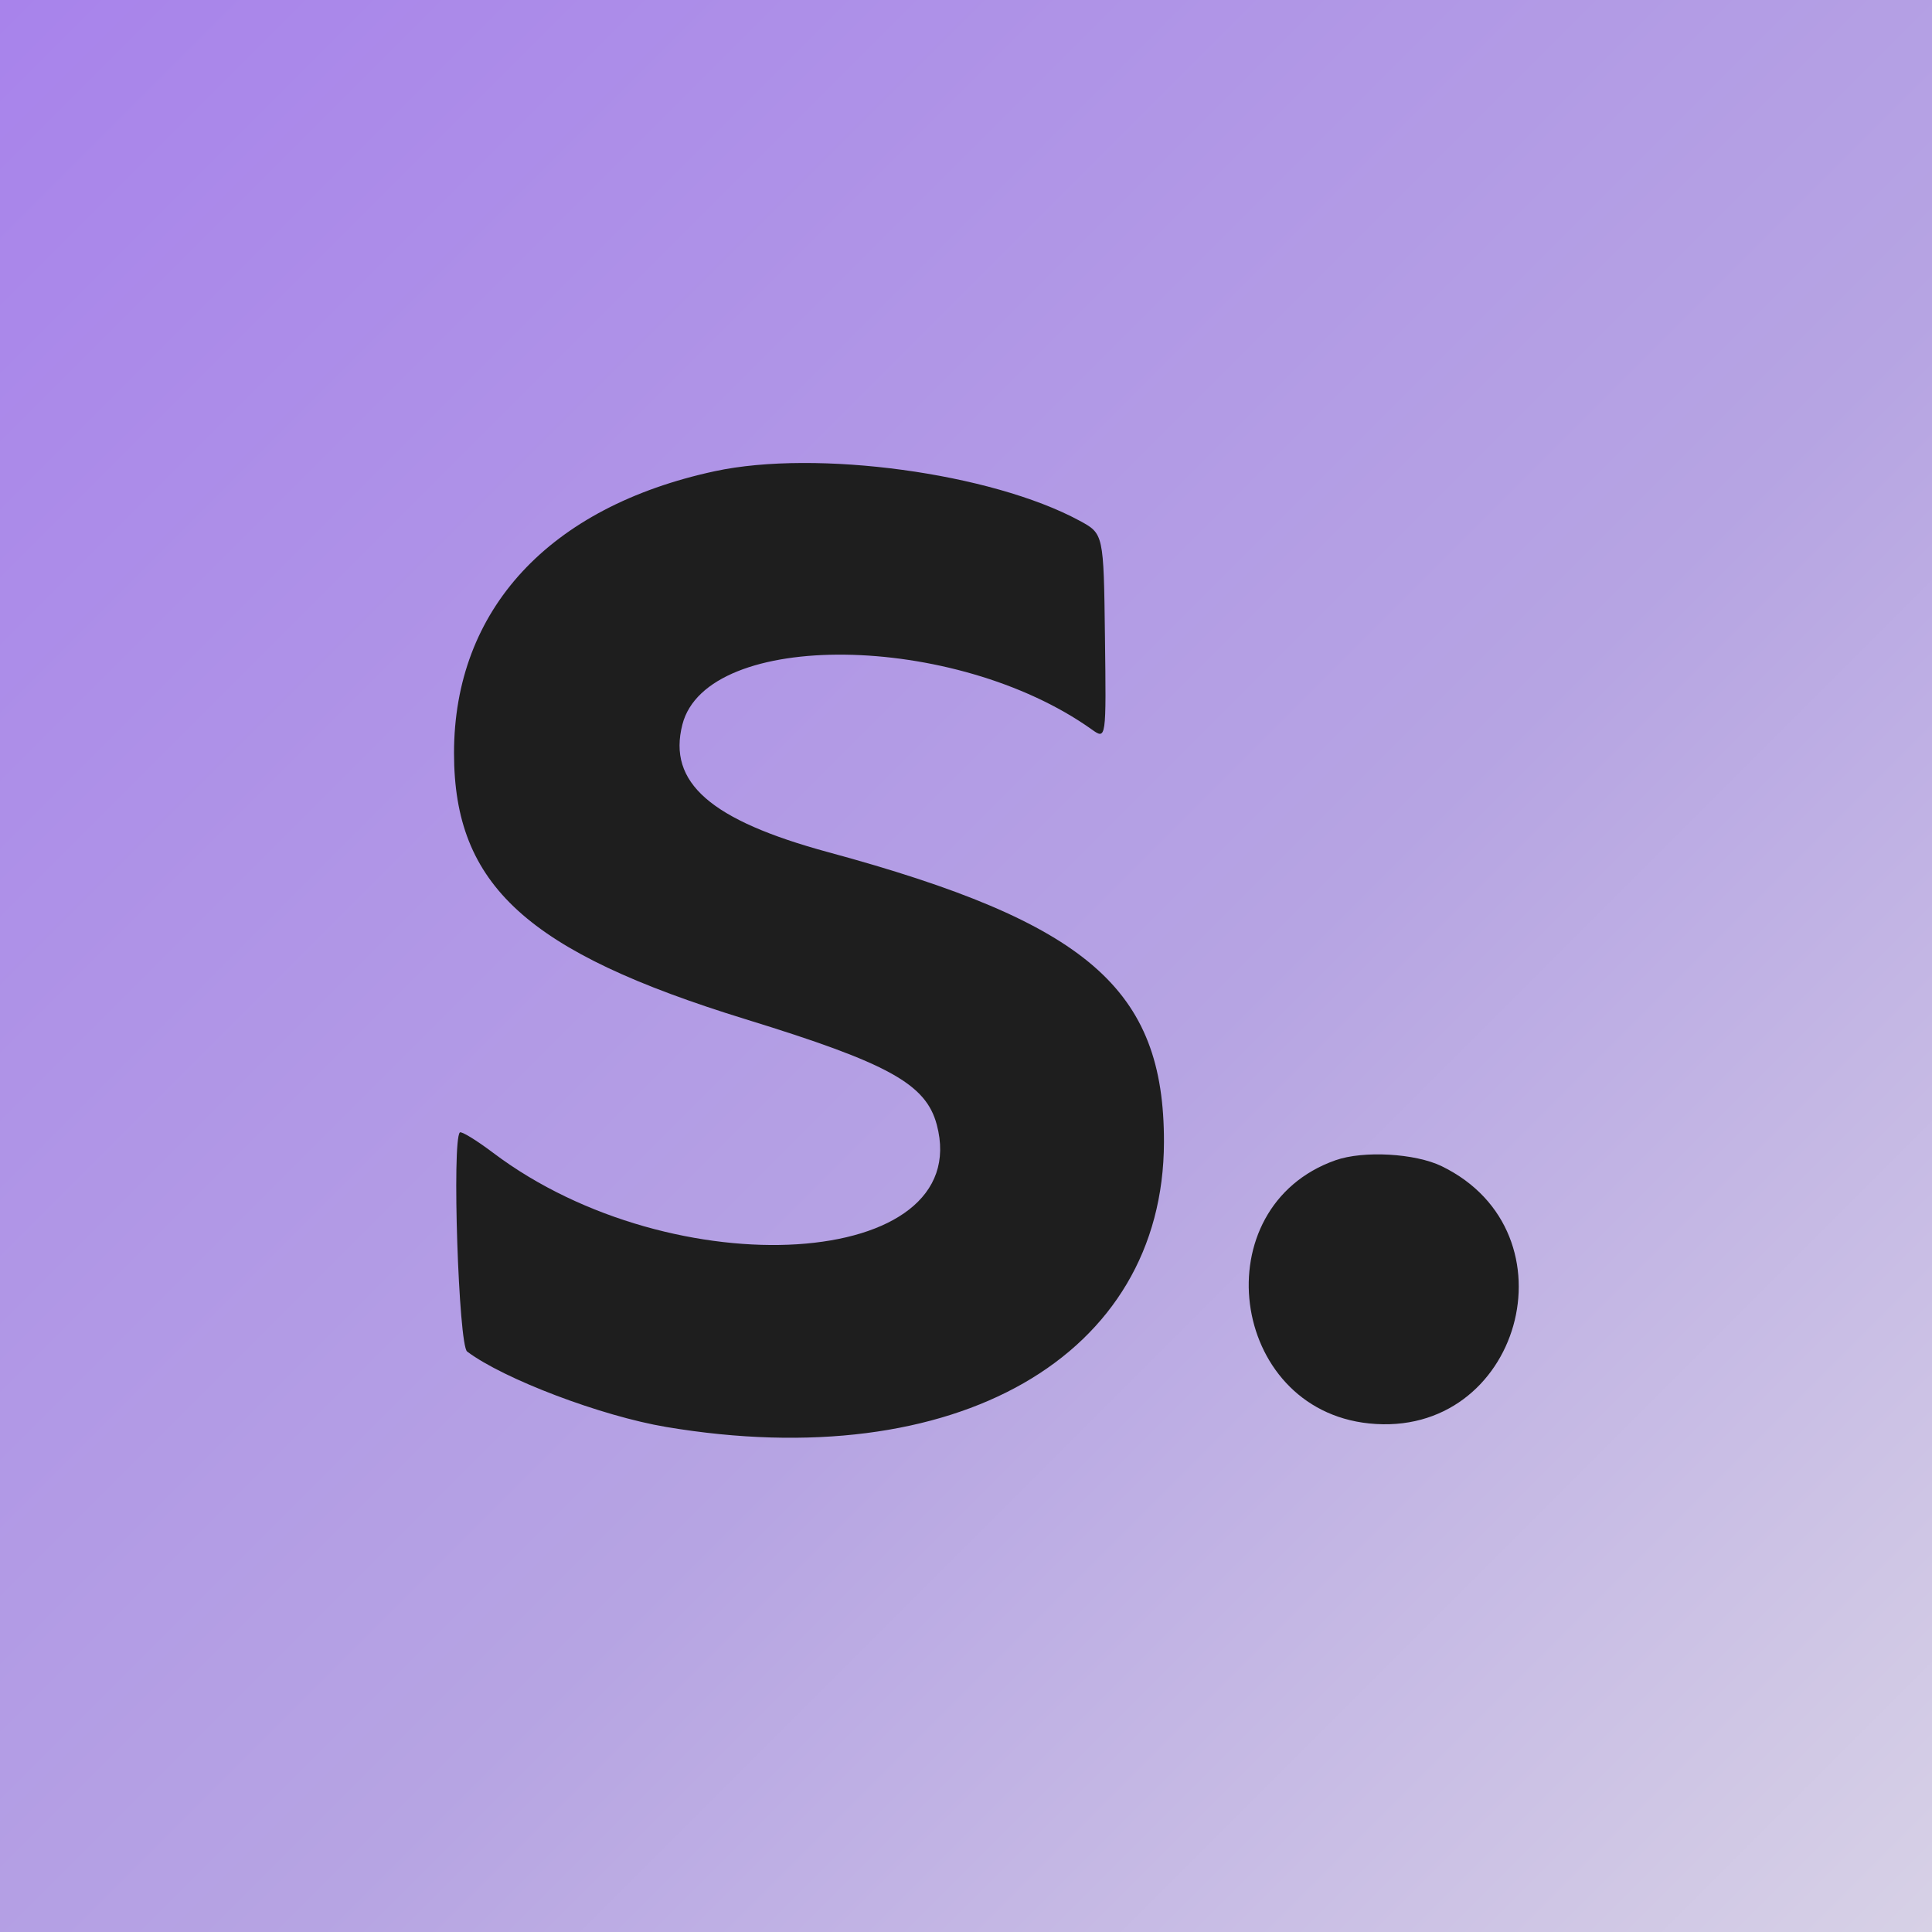
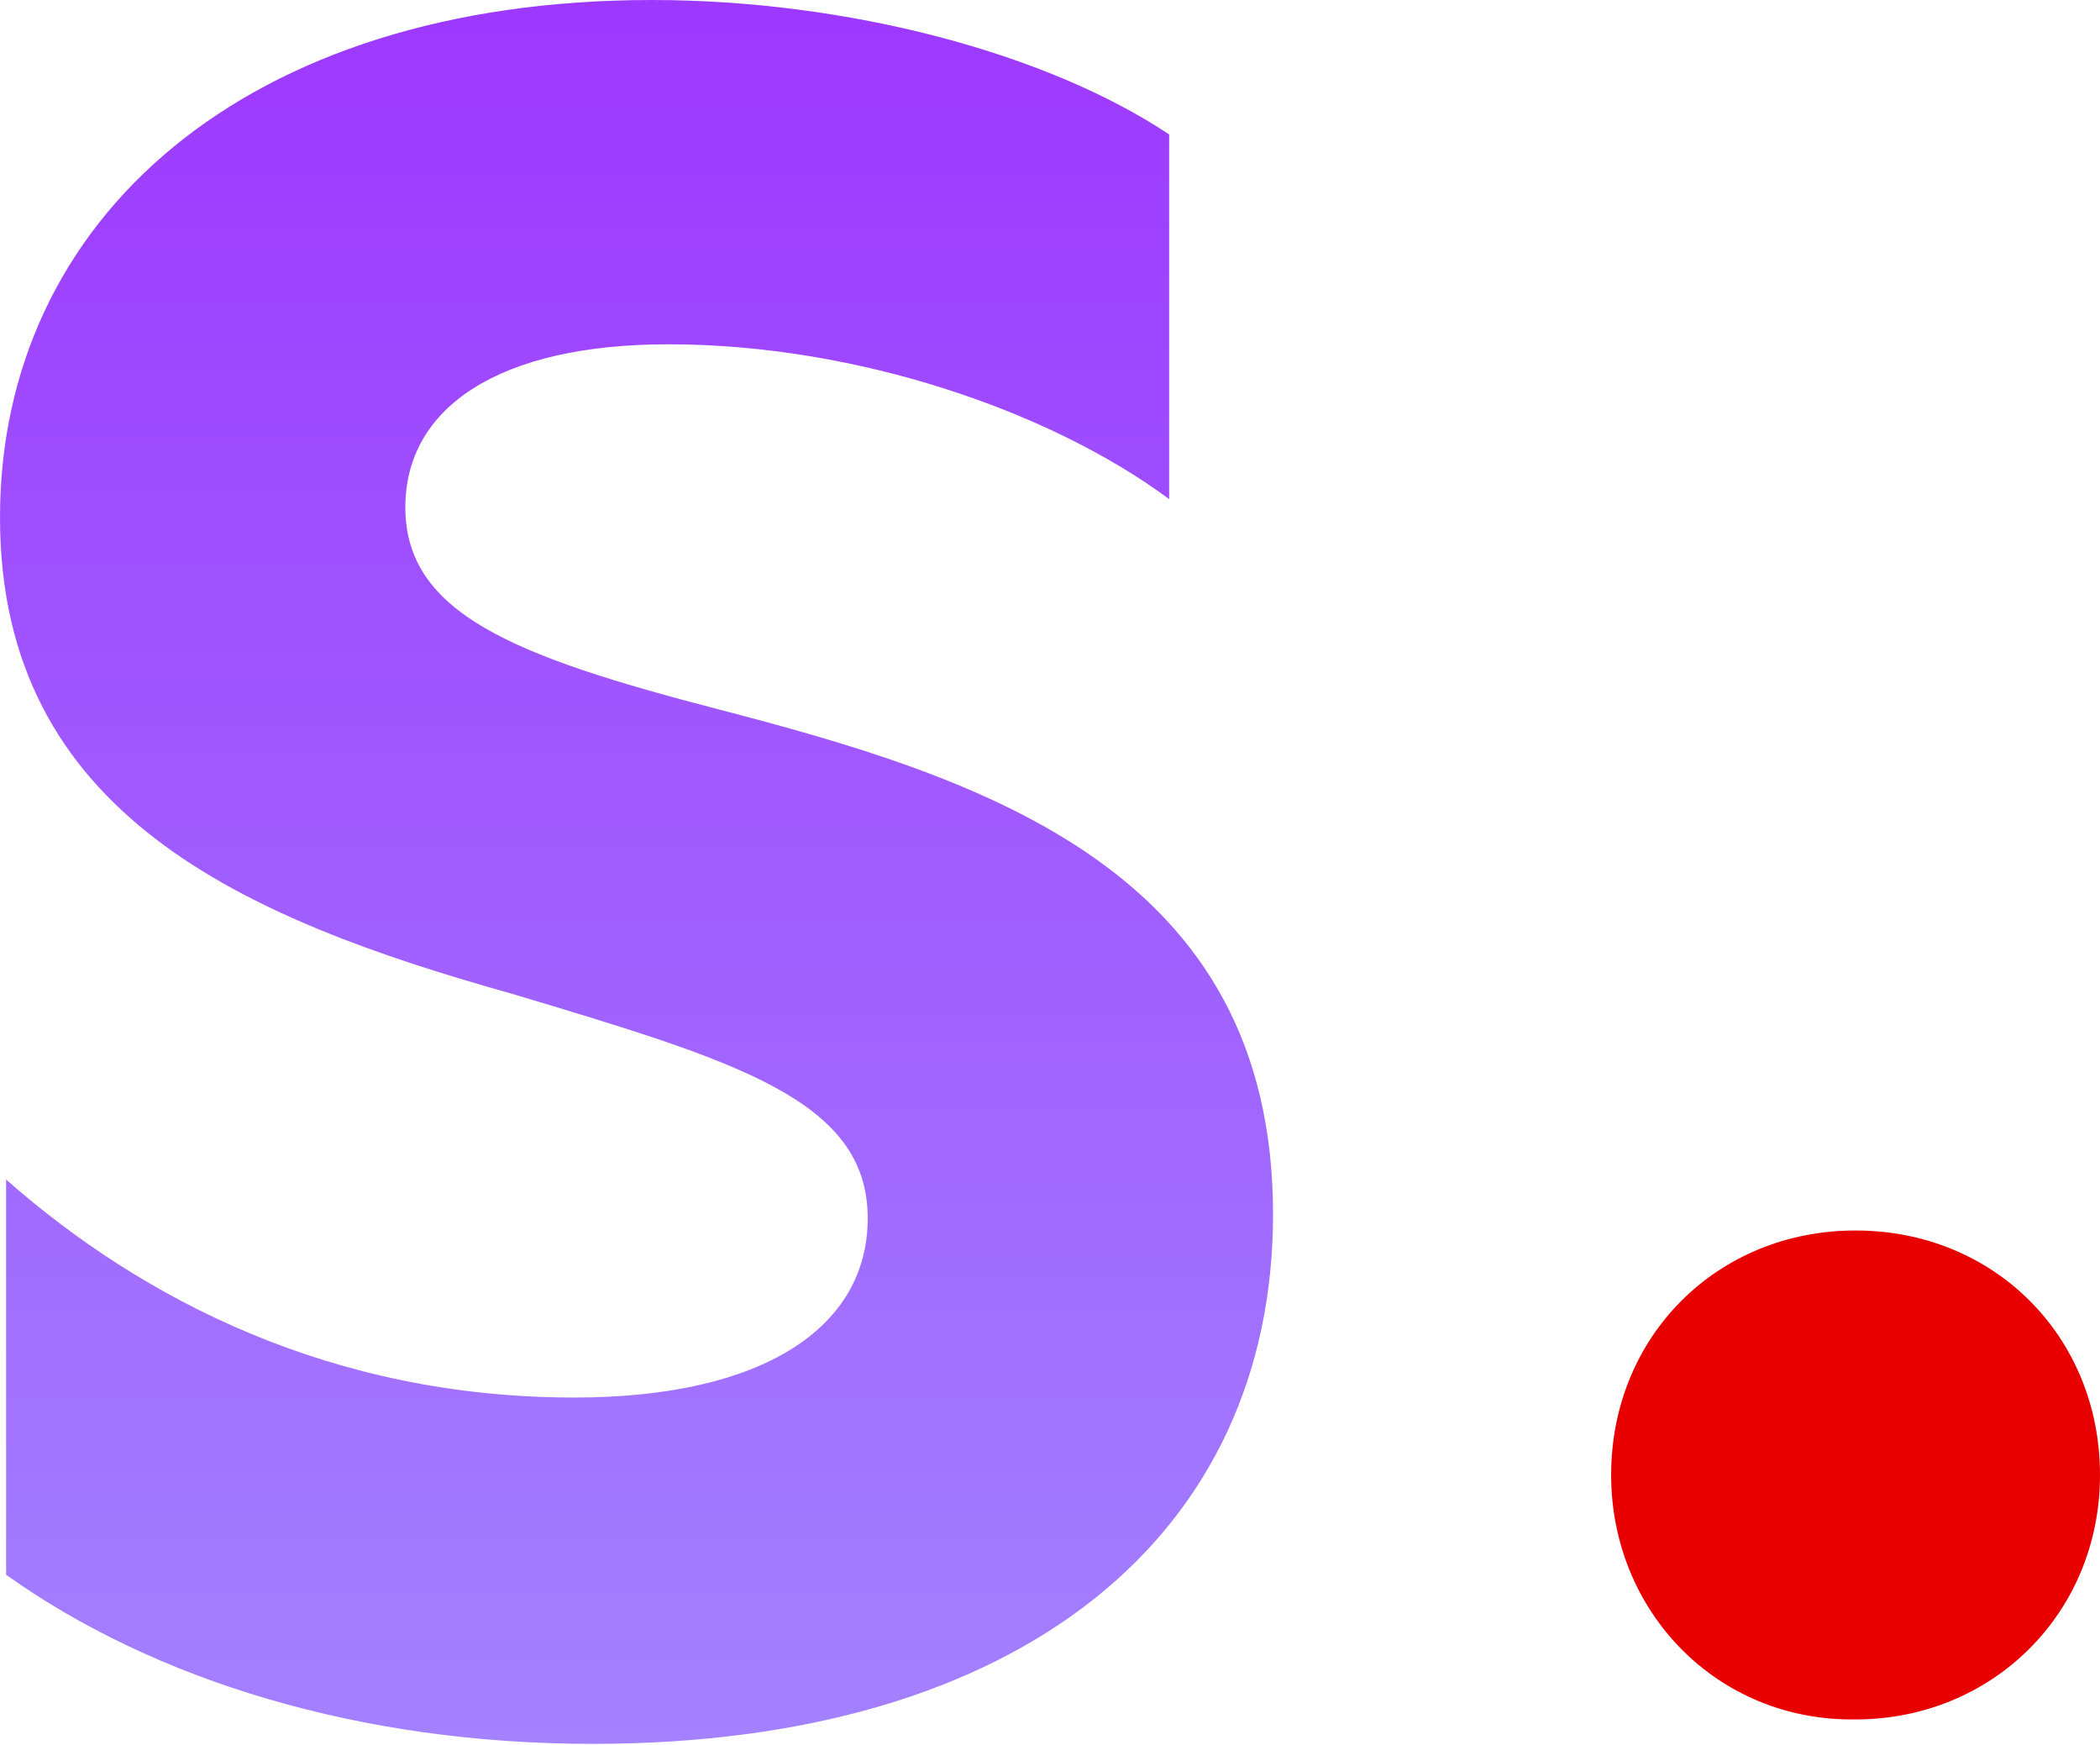
- <svg xmlns="http://www.w3.org/2000/svg" viewBox="0 0 400 400">
+ <svg xmlns="http://www.w3.org/2000/svg" viewBox="0 0 103.1 85.63">
  <defs>
-     <linearGradient id="stability-ai-bg" x1="0" x2="400" y1="0" y2="400" gradientUnits="userSpaceOnUse">
-       <stop offset="0" stop-color="#A883EB" />
-       <stop offset="0.58" stop-color="#B6A4E3" />
-       <stop offset="1" stop-color="#D7D1E6" />
+     <linearGradient id="stability-ai-mark" x1="31.25" x2="31.25" y1="-5" y2="80.6" gradientTransform="matrix(1 0 0 -1 0 80.6)" gradientUnits="userSpaceOnUse">
+       <stop offset="0" stop-color="#A381FF" />
+       <stop offset="1" stop-color="#9D38FF" />
    </linearGradient>
  </defs>
-   <rect width="400" height="400" fill="url(#stability-ai-bg)" />
-   <path fill-rule="evenodd" fill="#1E1E1E" d="M148 97.557C113.678 104.94 94 126.211 94 155.926C94 183.294 109.11 197.079 154.4 211.029C183.951 220.131 191.7 224.407 193.952 232.858C201.958 262.902 139.516 266.875 102.132 238.701C98.63 236.062 95.513 234.153 95.206 234.461C93.542 236.124 94.948 278.49 96.711 279.817C104.292 285.524 124.526 293.19 137.948 295.442C197.889 305.494 240.904 280.871 240.985 236.46C241.044 204.721 225.171 191.011 171.5 176.442C147.095 169.818 138.195 162.029 141.283 150C146.356 130.245 197.724 130.866 226.033 151.024C229.04 153.165 229.04 153.165 228.77 131.836C228.5 110.506 228.5 110.506 223.5 107.801C205.257 97.931 169.079 93.023 148 97.557M276.5 240.217C249.048 249.904 254.389 291.708 283.462 294.708C314.733 297.936 326.79 255.235 298.5 241.455C293.01 238.781 282.28 238.177 276.5 240.217" />
+   <path fill="url(#stability-ai-mark)" d="M57.4 6.6v17.9c-5.8-4.3-15.3-7.6-24.6-7.6-8.3 0-12.9 3.1-12.9 8 0 5.2 5.3 7.3 15.3 9.9 13.1 3.4 27.3 7.9 27.3 24.8 0 15.7-12.3 26-33.4 26-11.4 0-21.5-3.1-28.8-8.3V57.9c6.7 5.9 16 10.7 27.9 10.7 9.2 0 14.4-3.4 14.4-8.8 0-5.8-6.4-7.7-17.4-11C12 45.1 0 40 0 25.4S12 0 32 0c9.6 0 19.4 2.6 25.4 6.6Z" />
+   <path fill="#E80000" d="M79.1 72.4c0-6.8 5.2-12 12-12s12 5.2 12 12-5.3 12-12 12c-6.8.1-12-5.3-12-12Z" />
</svg>
